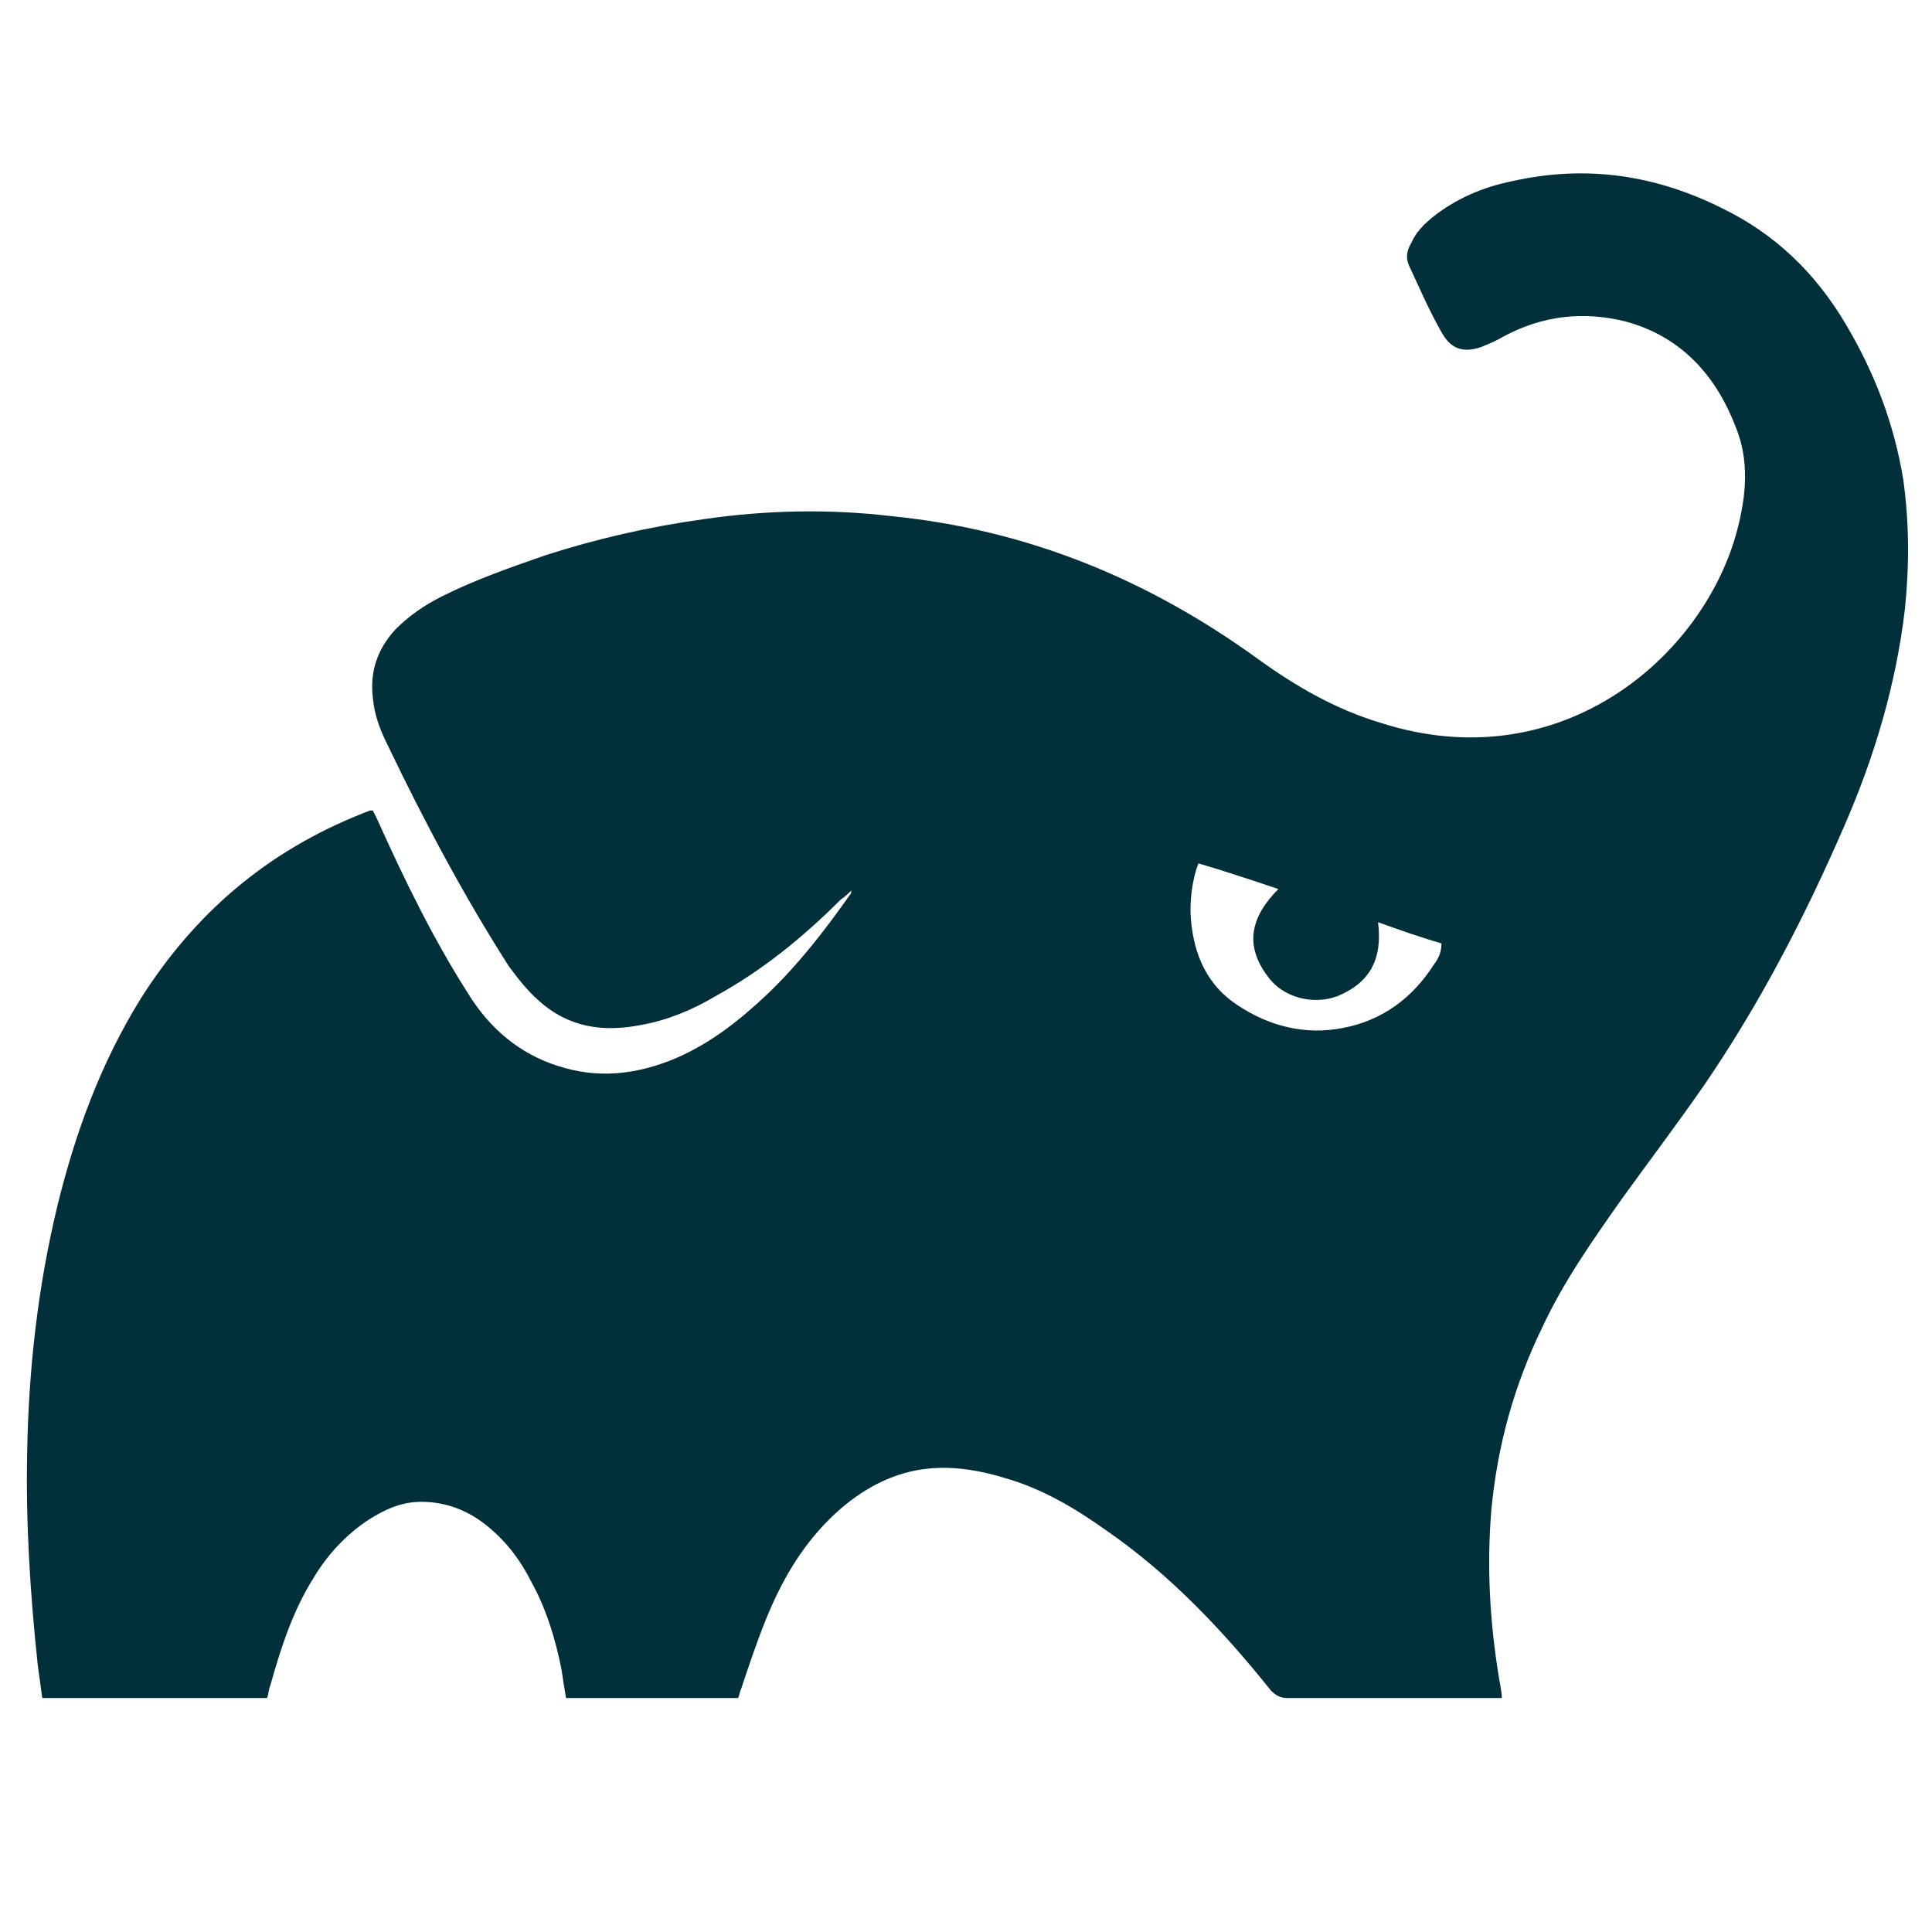
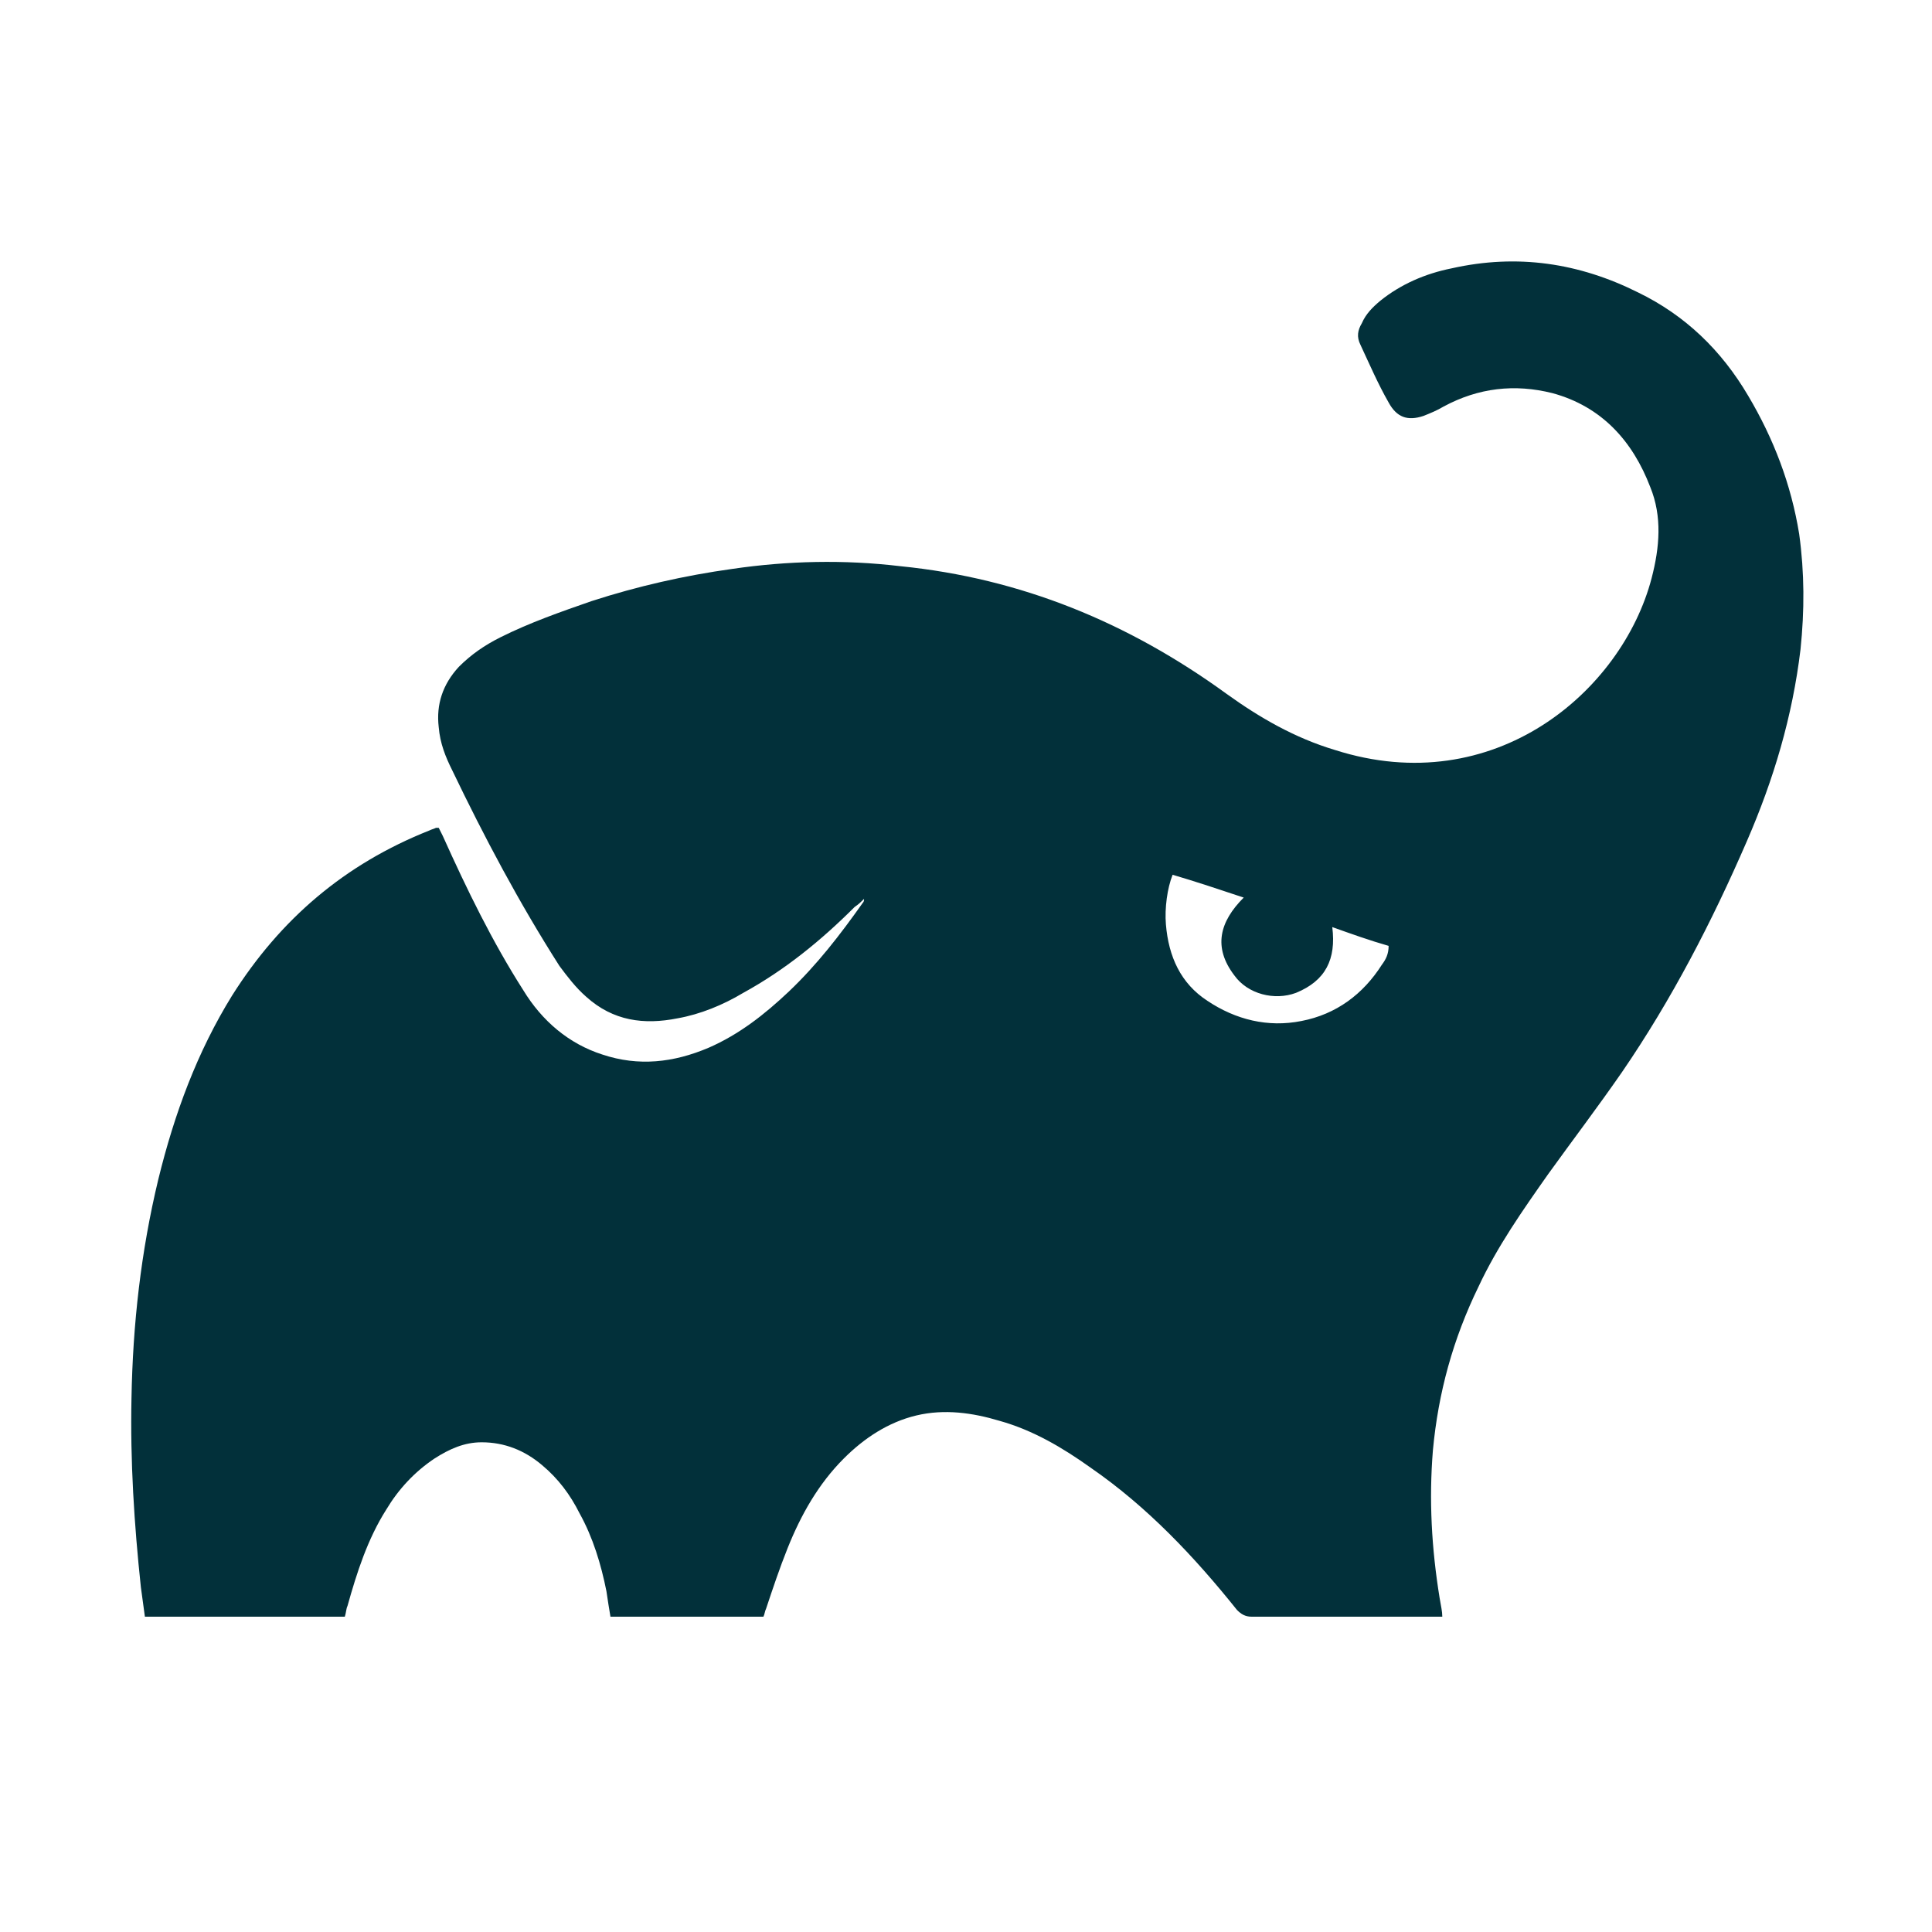
- <svg xmlns="http://www.w3.org/2000/svg" enable-background="new 0 0 128 128" viewBox="0 0 128 128" id="gradle">
+ <svg xmlns="http://www.w3.org/2000/svg" enable-background="new 0 0 128 128" viewBox="-8 -8 144 144" id="gradle">
  <path fill="#02303a" d="M99.5,112.5c-0.3,0-0.5,0-0.7,0c-4.5,0-9,0-13.5,0c-0.5,0-0.8-0.2-1.1-0.5c-3.2-4-6.7-7.7-10.9-10.6  c-2.1-1.5-4.3-2.8-6.8-3.5c-2-0.6-4.1-0.9-6.2-0.4c-2.1,0.5-3.9,1.7-5.4,3.2c-1.9,1.9-3.2,4.2-4.2,6.7c-0.6,1.5-1.1,3-1.6,4.5  c-0.1,0.2-0.1,0.4-0.2,0.6c-3.8,0-7.5,0-11.4,0c-0.1-0.6-0.2-1.2-0.3-1.9c-0.4-2-1-4-2-5.8c-0.7-1.4-1.6-2.6-2.8-3.6  c-1.3-1.1-2.8-1.7-4.5-1.7c-1.3,0-2.4,0.5-3.5,1.2c-1.5,1-2.7,2.3-3.6,3.8c-1.4,2.2-2.2,4.7-2.9,7.2c-0.1,0.2-0.1,0.5-0.2,0.8  c-5,0-9.9,0-14.9,0c-0.1-0.7-0.2-1.5-0.3-2.2c-0.5-4.7-0.8-9.4-0.7-14.1c0.1-5.5,0.7-10.9,2-16.3C5,75,6.7,70.4,9.3,66.2  c3.6-5.7,8.4-9.8,14.7-12.3c0.2-0.1,0.3-0.1,0.5-0.2c0,0,0.1,0,0.2,0c0.1,0.2,0.2,0.4,0.3,0.6c1.8,4,3.7,7.9,6,11.5  c1.4,2.3,3.4,4,5.9,4.8c2.7,0.9,5.3,0.6,7.9-0.5c2.3-1,4.2-2.5,6-4.2c2.1-2,3.8-4.2,5.5-6.6c0.1-0.1,0.1-0.2,0.1-0.3  c-0.2,0.2-0.4,0.4-0.7,0.6c-2.5,2.5-5.2,4.7-8.3,6.4c-1.5,0.9-3.2,1.6-4.9,1.9c-2.5,0.5-4.8,0.2-6.8-1.6c-0.8-0.7-1.4-1.5-2-2.3  c-3-4.7-5.6-9.6-8-14.6c-0.5-1-0.9-2-1-3.2c-0.2-1.7,0.3-3.2,1.5-4.5c0.9-0.9,1.9-1.6,3.1-2.2c2.2-1.1,4.5-1.9,6.8-2.7  c3.4-1.1,6.9-1.9,10.5-2.4c4.1-0.6,8.3-0.7,12.5-0.2c9,0.9,17,4.2,24.3,9.5c2.5,1.8,5.1,3.3,8.1,4.2c11.9,3.8,21.4-4.4,23.6-12.8  c0.6-2.3,0.8-4.6-0.1-6.8c-1.3-3.4-3.6-6-7.3-7c-2.8-0.7-5.5-0.4-8.1,1c-0.5,0.3-1,0.5-1.5,0.7c-1.2,0.4-2,0.1-2.6-1  c-0.8-1.4-1.4-2.8-2.1-4.3c-0.3-0.6-0.2-1.1,0.1-1.6c0.3-0.7,0.8-1.2,1.4-1.7c1.5-1.2,3.3-2,5.3-2.4c4.9-1.1,9.5-0.4,13.9,1.8  c3.5,1.7,6.2,4.3,8.2,7.7c1.9,3.2,3.2,6.6,3.8,10.3c0.4,2.9,0.4,5.7,0.1,8.6c-0.6,5-2,9.7-4,14.3c-2.6,6-5.6,11.8-9.3,17.2  c-1.8,2.6-3.7,5.1-5.5,7.6c-1.9,2.7-3.8,5.4-5.2,8.4c-1.9,3.9-3,7.9-3.4,12.2c-0.3,3.7-0.1,7.3,0.5,11  C99.4,111.7,99.5,112.1,99.5,112.5z M91.3,61.1c0.3,2.4-0.5,4-2.7,4.9C87,66.6,85,66.1,84,64.7c-1.6-2.1-1.1-4,0.7-5.8  c-1.8-0.6-3.6-1.2-5.3-1.7c-0.4,1-0.6,2.5-0.5,3.7c0.2,2.4,1.1,4.4,3.1,5.7c2.1,1.4,4.5,2,7,1.5c2.6-0.5,4.6-2,6-4.2  c0.3-0.4,0.5-0.8,0.5-1.4C94.1,62.1,92.7,61.6,91.3,61.1z" />
</svg>
